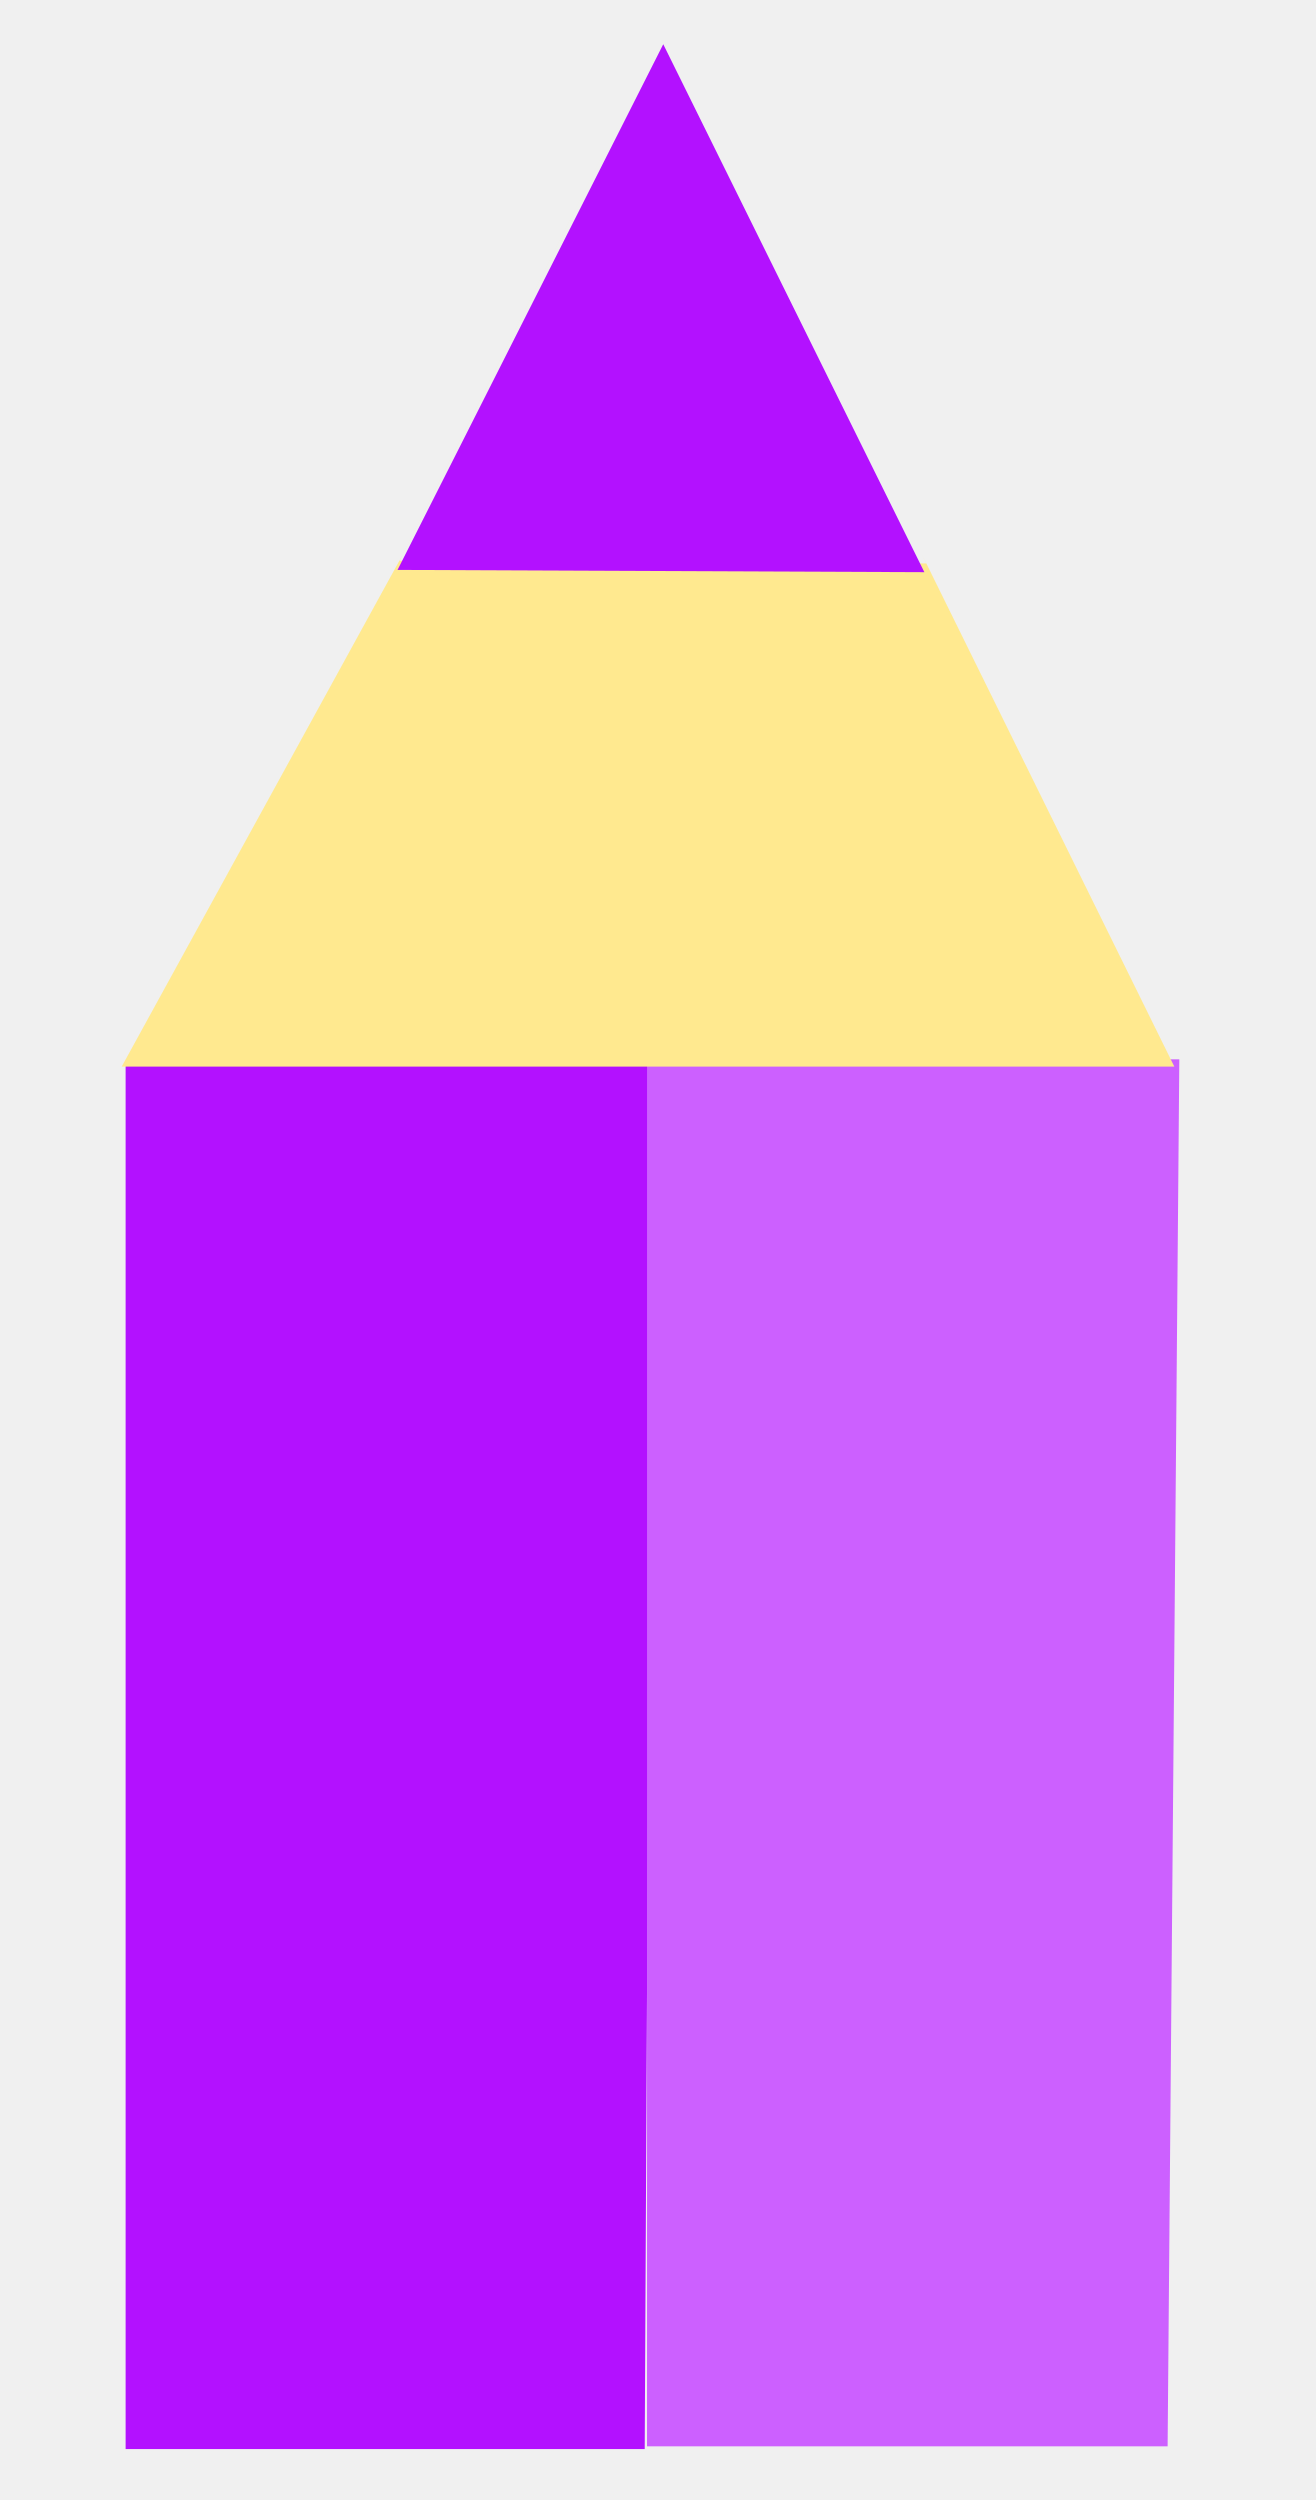
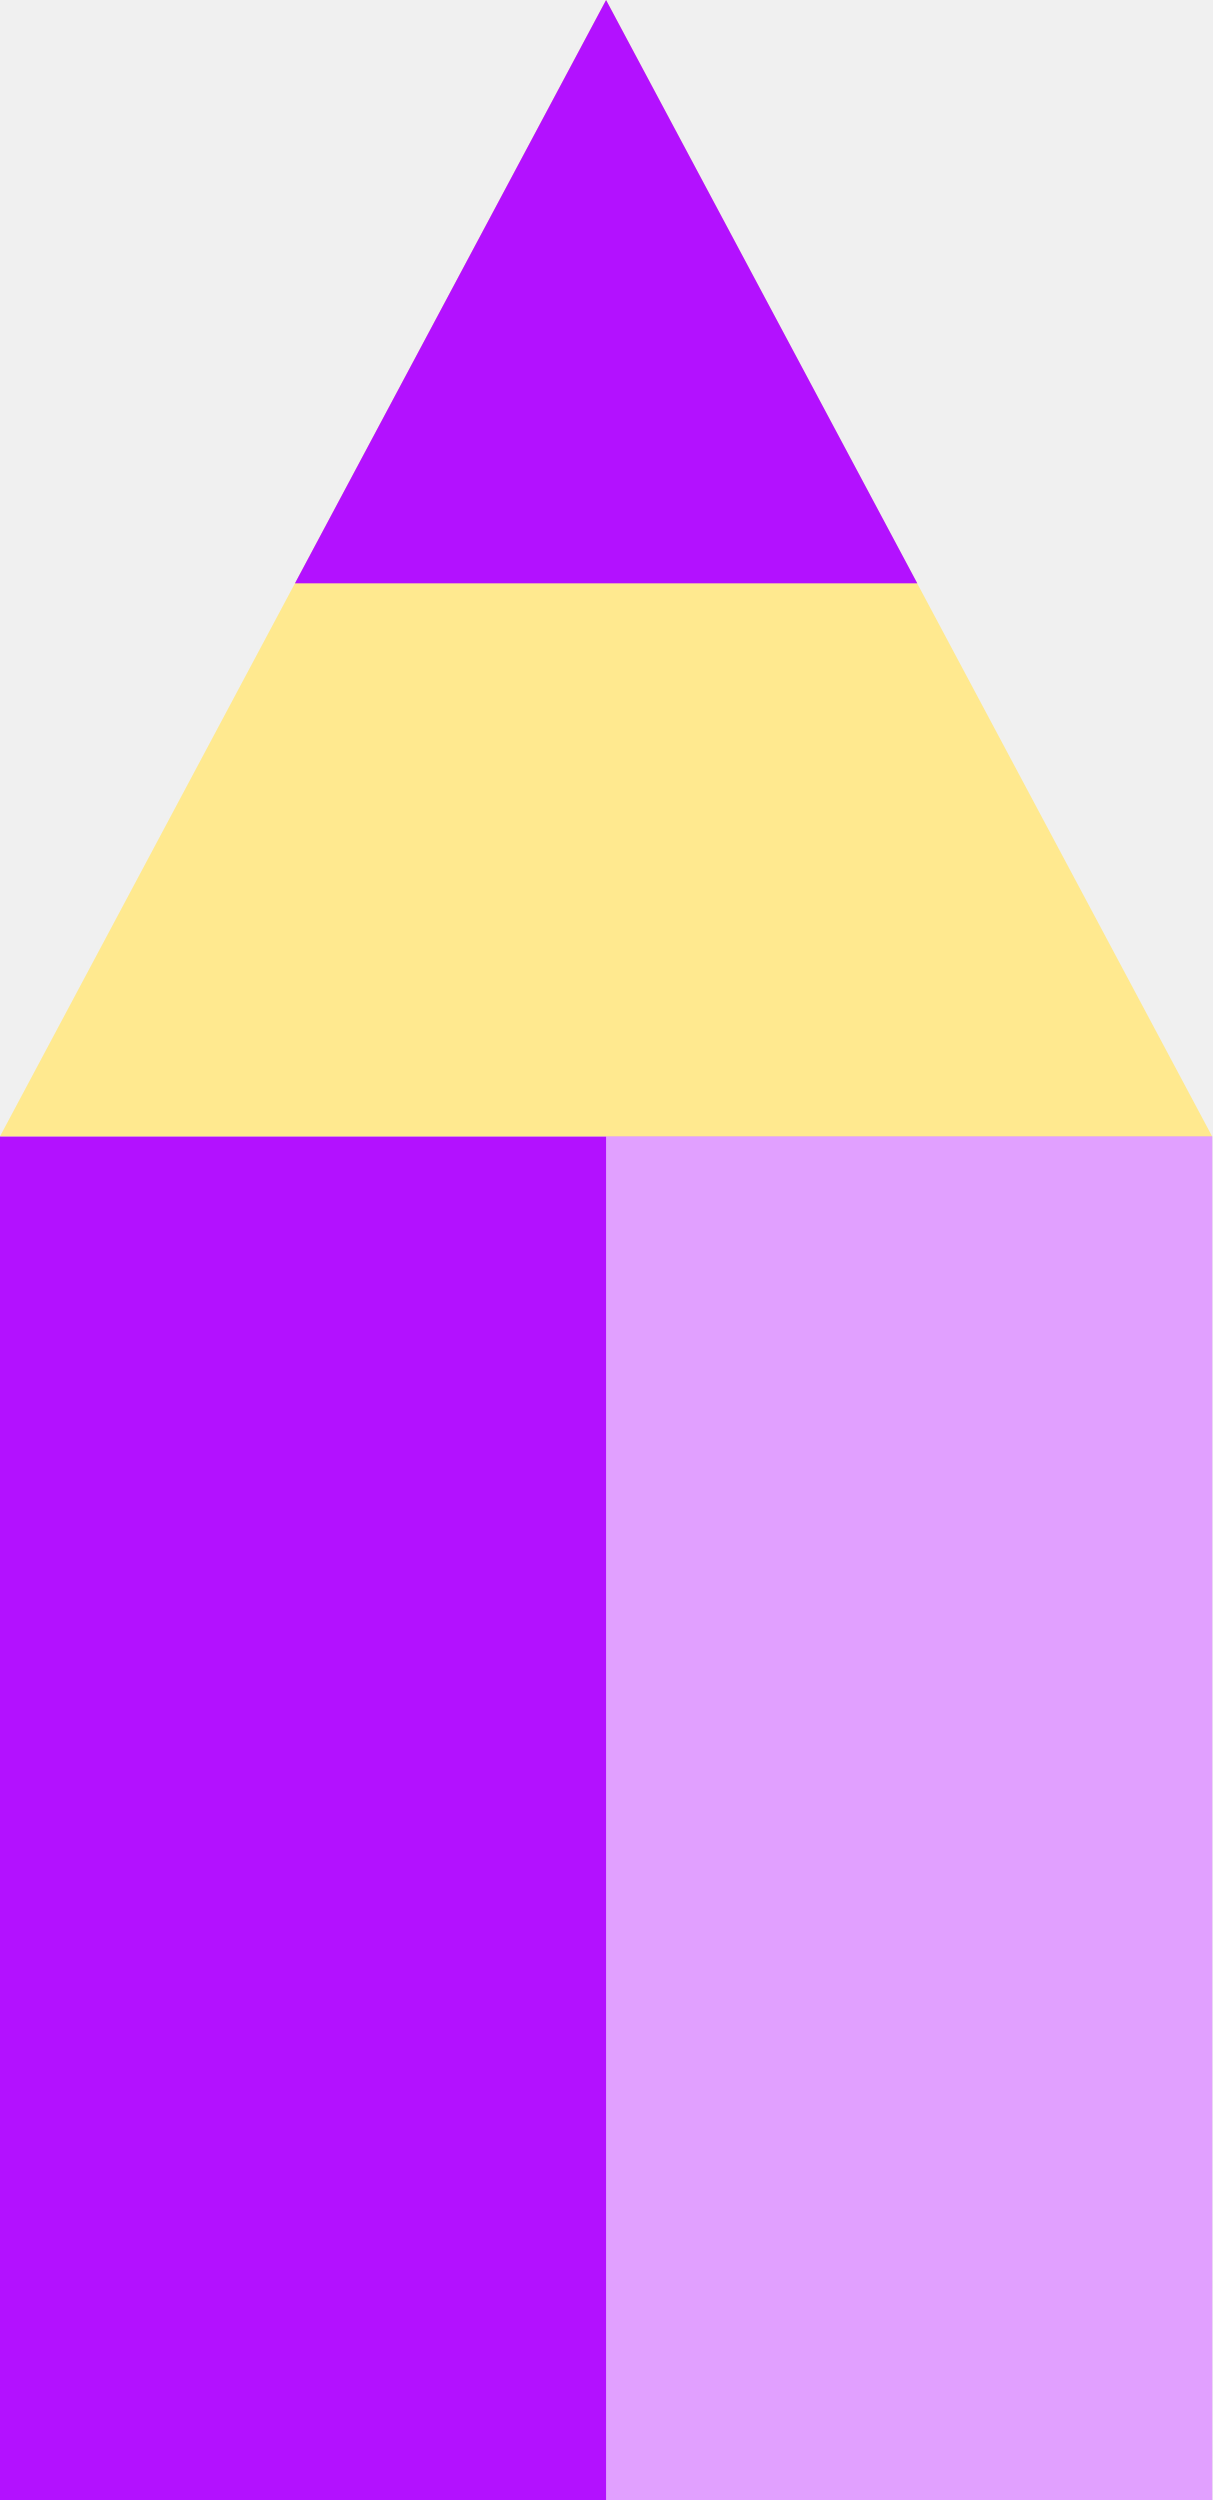
- <svg xmlns="http://www.w3.org/2000/svg" width="100" height="190" viewBox="0 0 100 190" fill="none">
-   <path d="M49.546 77.056L9.547 80.888L9.547 186.13L48.998 186.129L49.546 77.056Z" fill="#B311FF" />
-   <path d="M49.174 80.509L49.174 185.92L88.739 185.92L89.628 80.509L49.174 80.509Z" fill="#CC60FF" />
-   <path d="M89.249 81.061L70.05 42.11L50.239 2.888L70.408 42.819L30.37 42.622L50.239 2.888L30.629 42.11L9.249 81.061L50.239 81.061L89.249 81.061Z" fill="#FFE98F" />
-   <path d="M70.252 43.486L50.407 3.362L30.213 43.313L70.252 43.486Z" fill="#B311FF" />
+ <svg xmlns="http://www.w3.org/2000/svg" width="80" height="165" viewBox="0 0 80 165" fill="none">
+   <rect y="75" width="80" height="90" fill="#B311FF" />
+   <rect x="40" y="75" width="40" height="90" fill="white" fill-opacity="0.6" />
+   <path d="M40 0L80 75H0L40 0Z" fill="#FFE98F" />
+   <path d="M40.001 0L60.542 38.5H19.465L40.001 0Z" fill="#B311FF" />
</svg>
